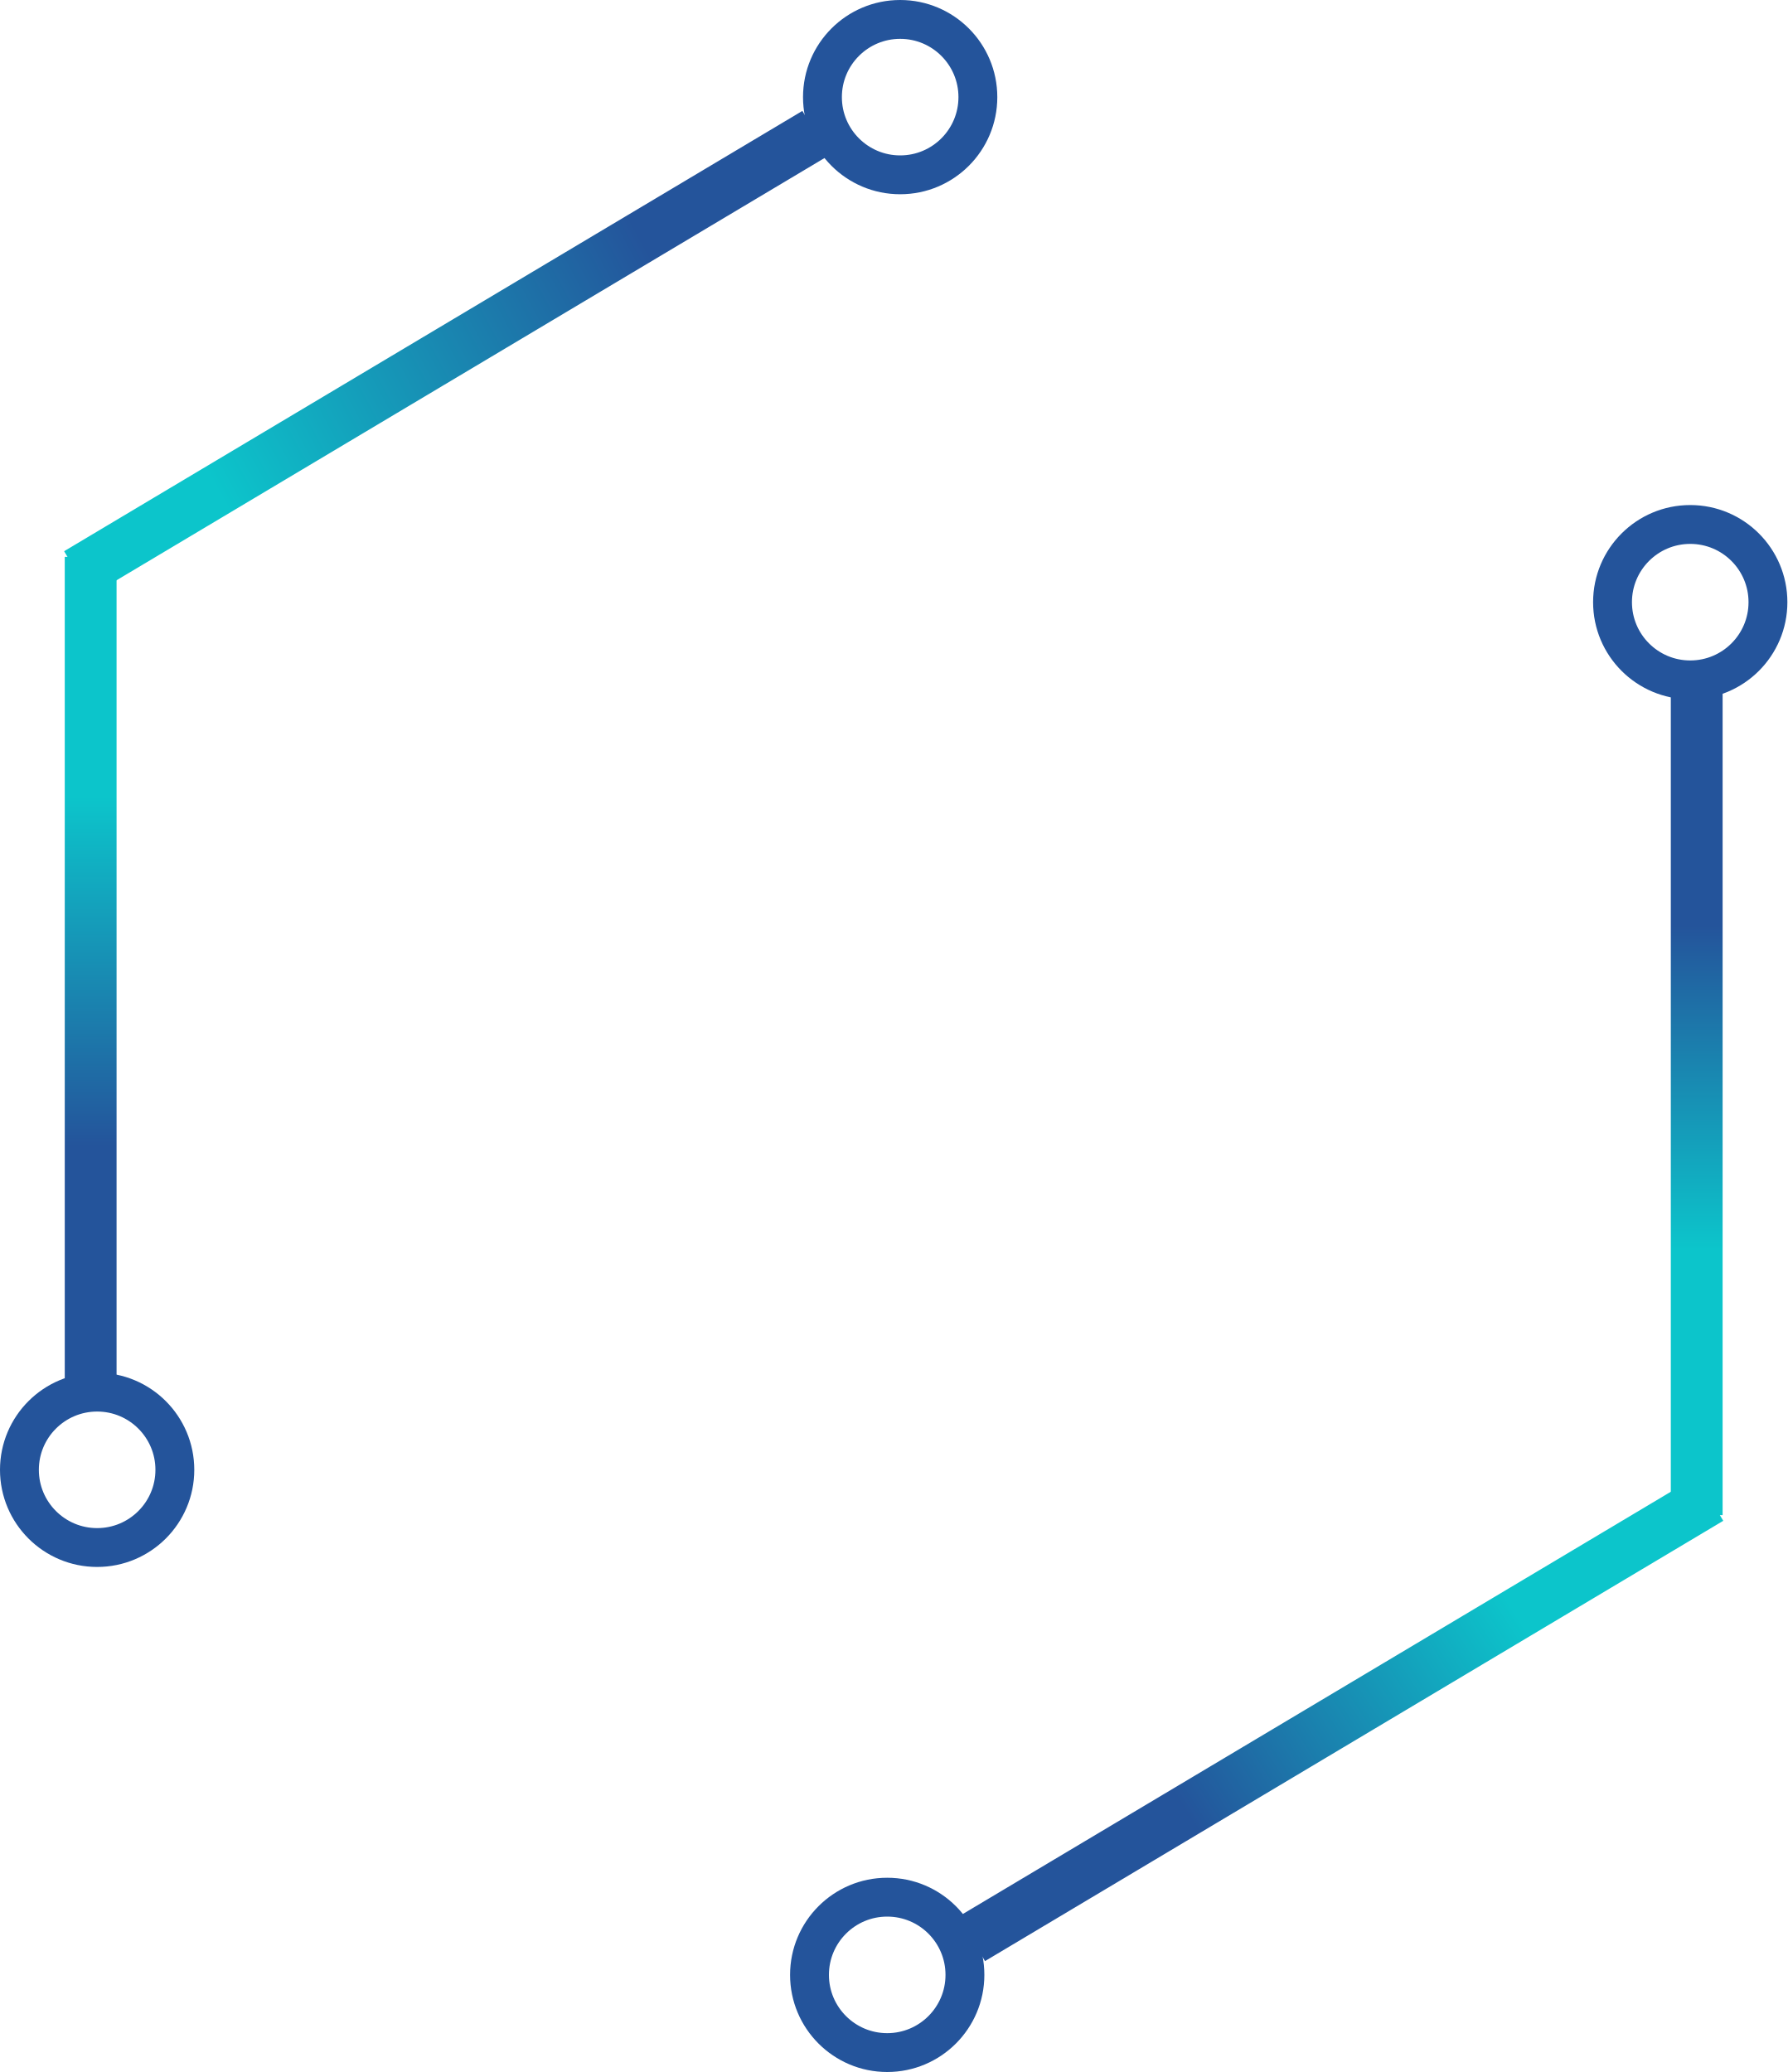
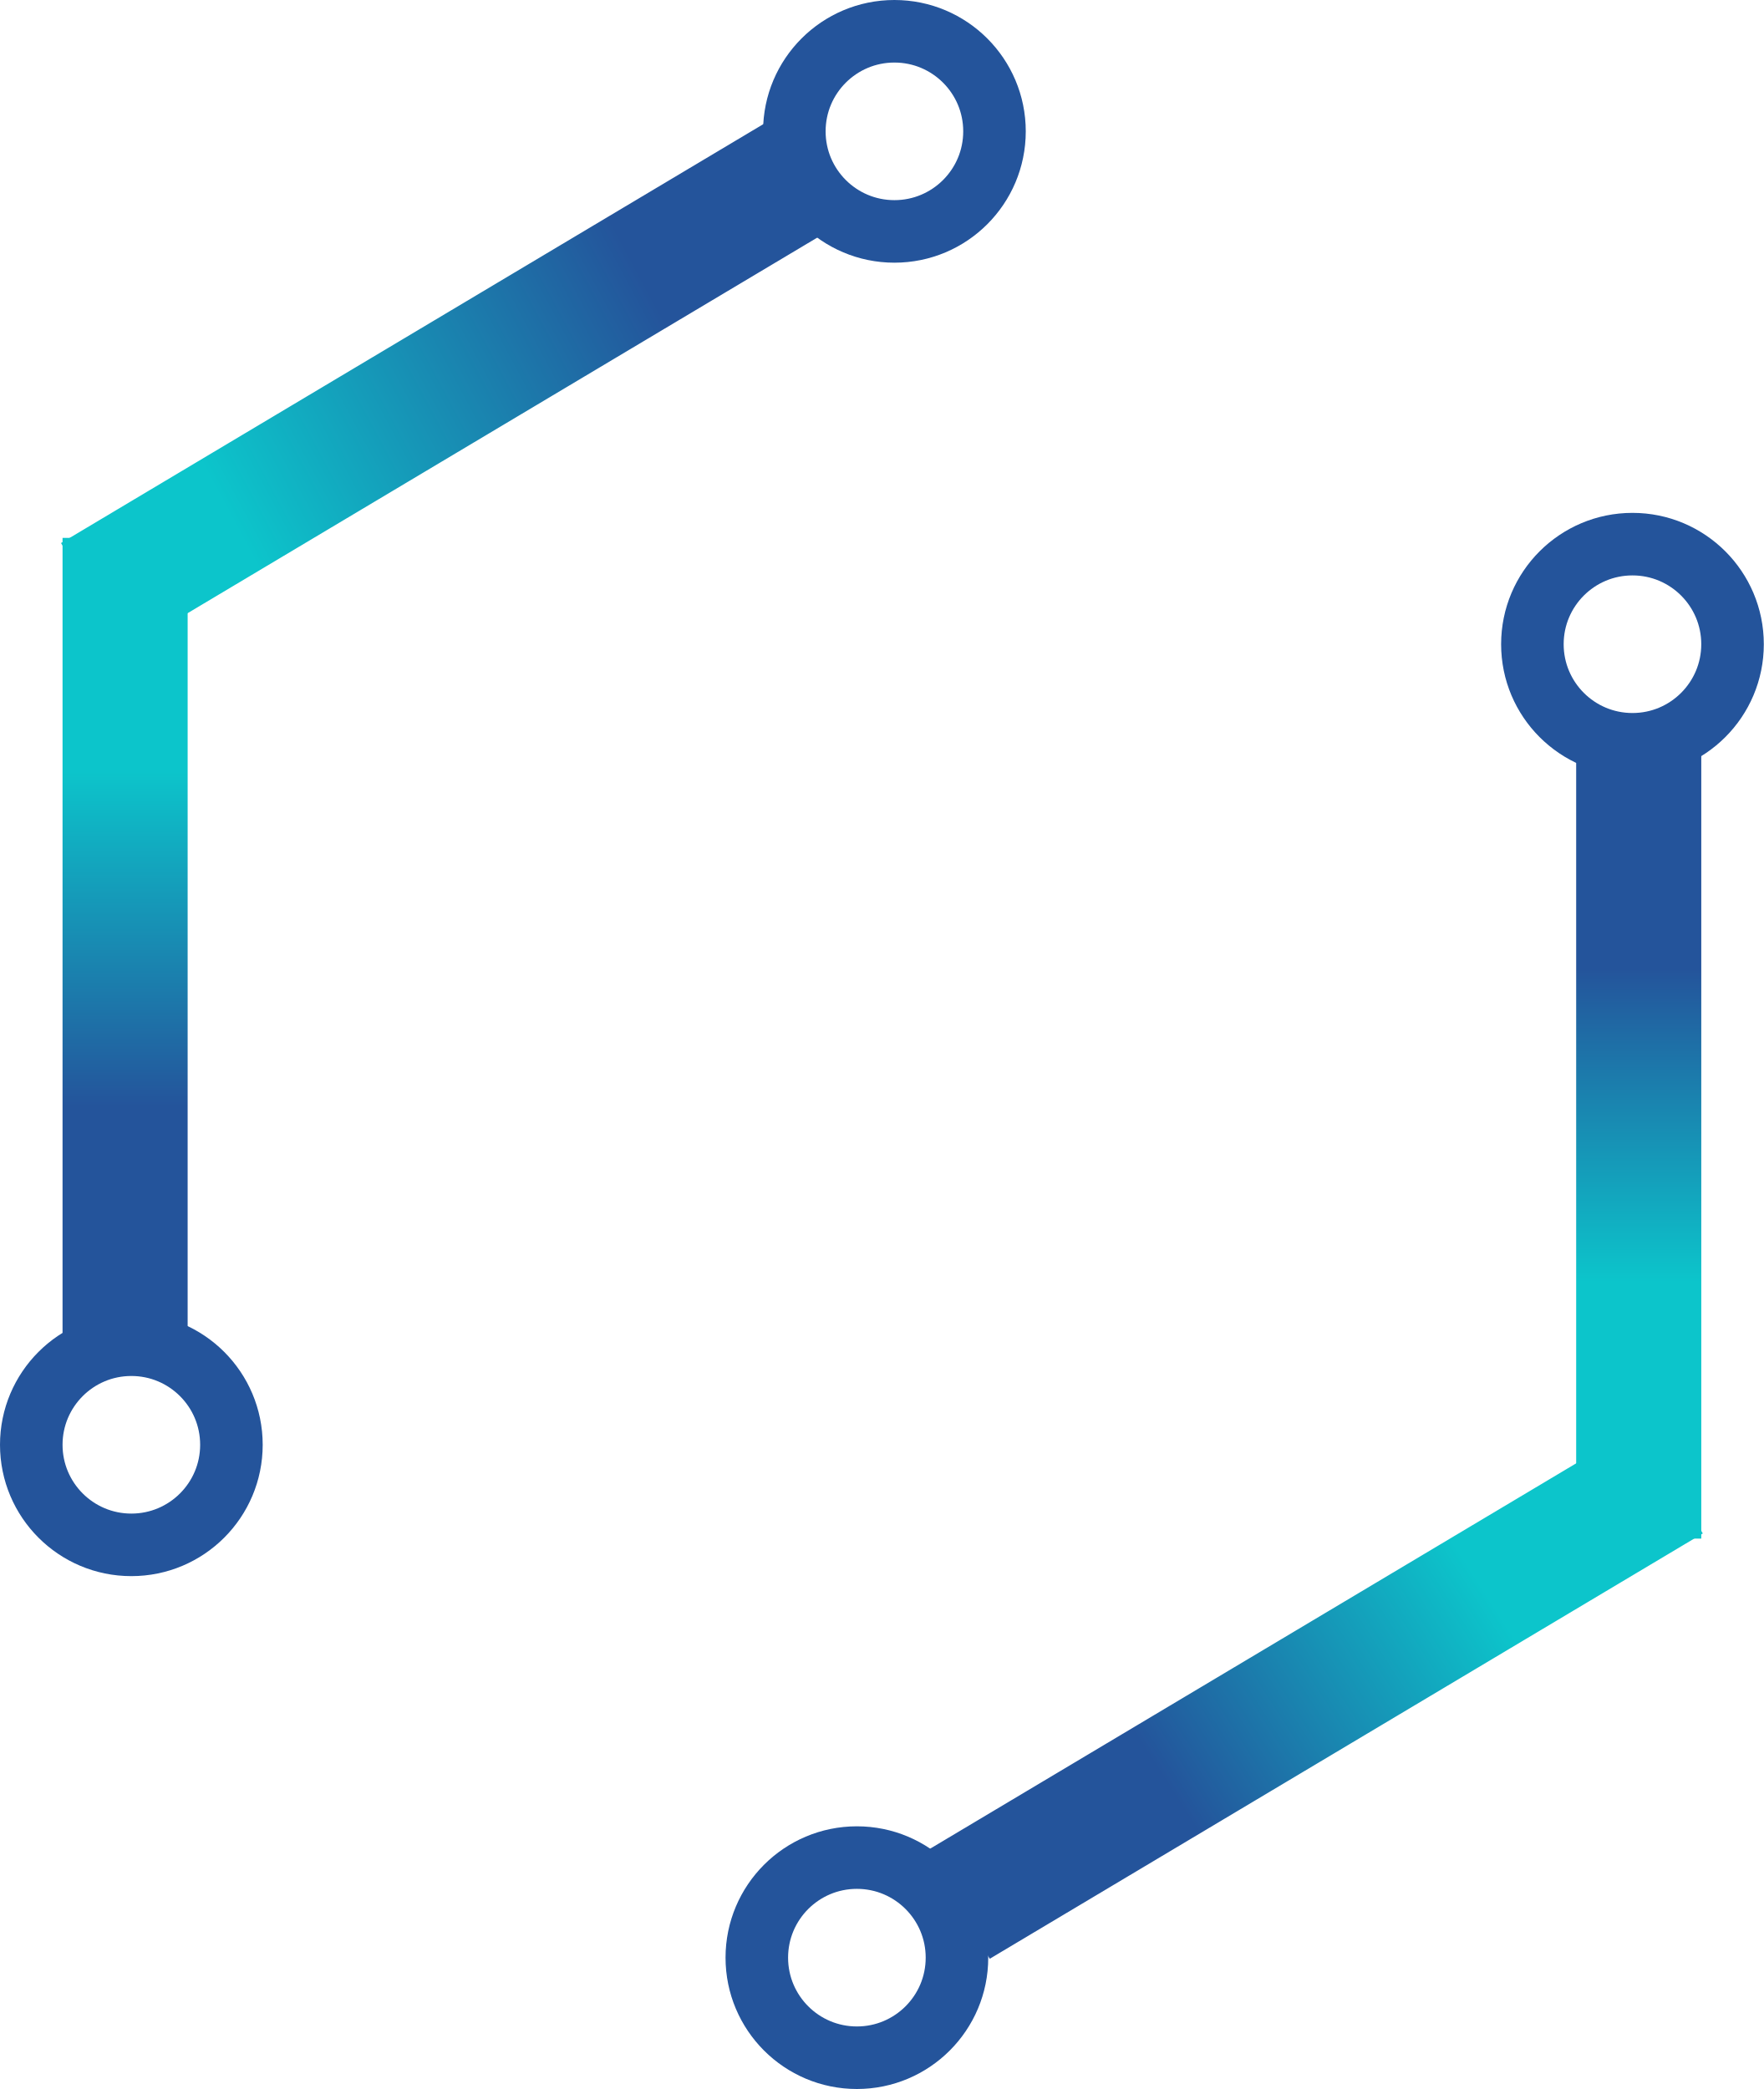
- <svg xmlns="http://www.w3.org/2000/svg" width="138" height="160" viewBox="0 0 138 160" fill="none">
+ <svg xmlns="http://www.w3.org/2000/svg" width="141" height="167" viewBox="0 0 141 167" fill="none">
  <g id="HoverButtonHexagon">
-     <line id="Line 32" x1="5.975" y1="44.282" x2="62.975" y2="10.282" stroke="url(#paint0_linear_171_98)" stroke-width="4" />
-     <line id="Line 33" x1="7" y1="43" x2="7" y2="108" stroke="url(#paint1_linear_171_98)" stroke-width="4" />
-     <circle id="Ellipse 18" cx="7.5" cy="113.5" r="6" stroke="#24549B" stroke-width="3" />
-     <circle id="Ellipse 19" cx="69.5" cy="7.5" r="6" stroke="#24549B" stroke-width="3" />
-     <line id="Line 34" x1="132.025" y1="115.718" x2="75.025" y2="149.718" stroke="url(#paint2_linear_171_98)" stroke-width="4" />
-     <line id="Line 35" x1="131" y1="117" x2="131" y2="52" stroke="url(#paint3_linear_171_98)" stroke-width="4" />
-     <circle id="Ellipse 20" cx="130.5" cy="46.5" r="6" transform="rotate(-180 130.5 46.5)" stroke="#24549B" stroke-width="3" />
-     <circle id="Ellipse 21" cx="68.5" cy="152.5" r="6" transform="rotate(-180 68.5 152.5)" stroke="#24549B" stroke-width="3" />
+     <line id="Line 32" x1="7.439" y1="47.706" x2="64.439" y2="13.706" stroke="url(#paint0_linear_171_98)" stroke-width="10" />
+     <line id="Line 33" x1="10" y1="43" x2="10" y2="108" stroke="url(#paint1_linear_171_98)" stroke-width="10" />
+     <circle id="Ellipse 19" cx="71.5" cy="10.5" r="8" stroke="#24549B" stroke-width="5" />
+     <circle id="Ellipse 22" cx="10.5" cy="115.5" r="8" stroke="#24549B" stroke-width="5" />
+     <circle id="Ellipse 23" cx="68.5" cy="156.5" r="8" stroke="#24549B" stroke-width="5" />
+     <circle id="Ellipse 24" cx="130.5" cy="51.5" r="8" stroke="#24549B" stroke-width="5" />
+     <line id="Line 34" x1="133.561" y1="118.294" x2="76.561" y2="152.294" stroke="url(#paint2_linear_171_98)" stroke-width="10" />
+     <line id="Line 35" x1="131" y1="123" x2="131" y2="58" stroke="url(#paint3_linear_171_98)" stroke-width="10" />
  </g>
  <defs>
-     <linearGradient id="paint0_linear_171_98" x1="19" y1="42" x2="52.5" y2="24" gradientUnits="userSpaceOnUse">
+     <linearGradient id="paint0_linear_171_98" x1="22" y1="48" x2="55.5" y2="30" gradientUnits="userSpaceOnUse">
      <stop stop-color="#0CC5CB" />
      <stop offset="1" stop-color="#24549B" />
    </linearGradient>
    <linearGradient id="paint1_linear_171_98" x1="5" y1="61.5" x2="5" y2="88.5" gradientUnits="userSpaceOnUse">
      <stop stop-color="#0CC5CB" />
      <stop offset="1" stop-color="#24549B" />
    </linearGradient>
    <linearGradient id="paint2_linear_171_98" x1="116" y1="123" x2="91" y2="139" gradientUnits="userSpaceOnUse">
      <stop stop-color="#0CC5CB" />
      <stop offset="1" stop-color="#24549B" />
    </linearGradient>
-     <linearGradient id="paint3_linear_171_98" x1="133" y1="96.5" x2="133" y2="71.5" gradientUnits="userSpaceOnUse">
+     <linearGradient id="paint3_linear_171_98" x1="136" y1="102.5" x2="136" y2="77.5" gradientUnits="userSpaceOnUse">
      <stop stop-color="#0CC5CB" />
      <stop offset="1" stop-color="#24549B" />
    </linearGradient>
  </defs>
</svg>
